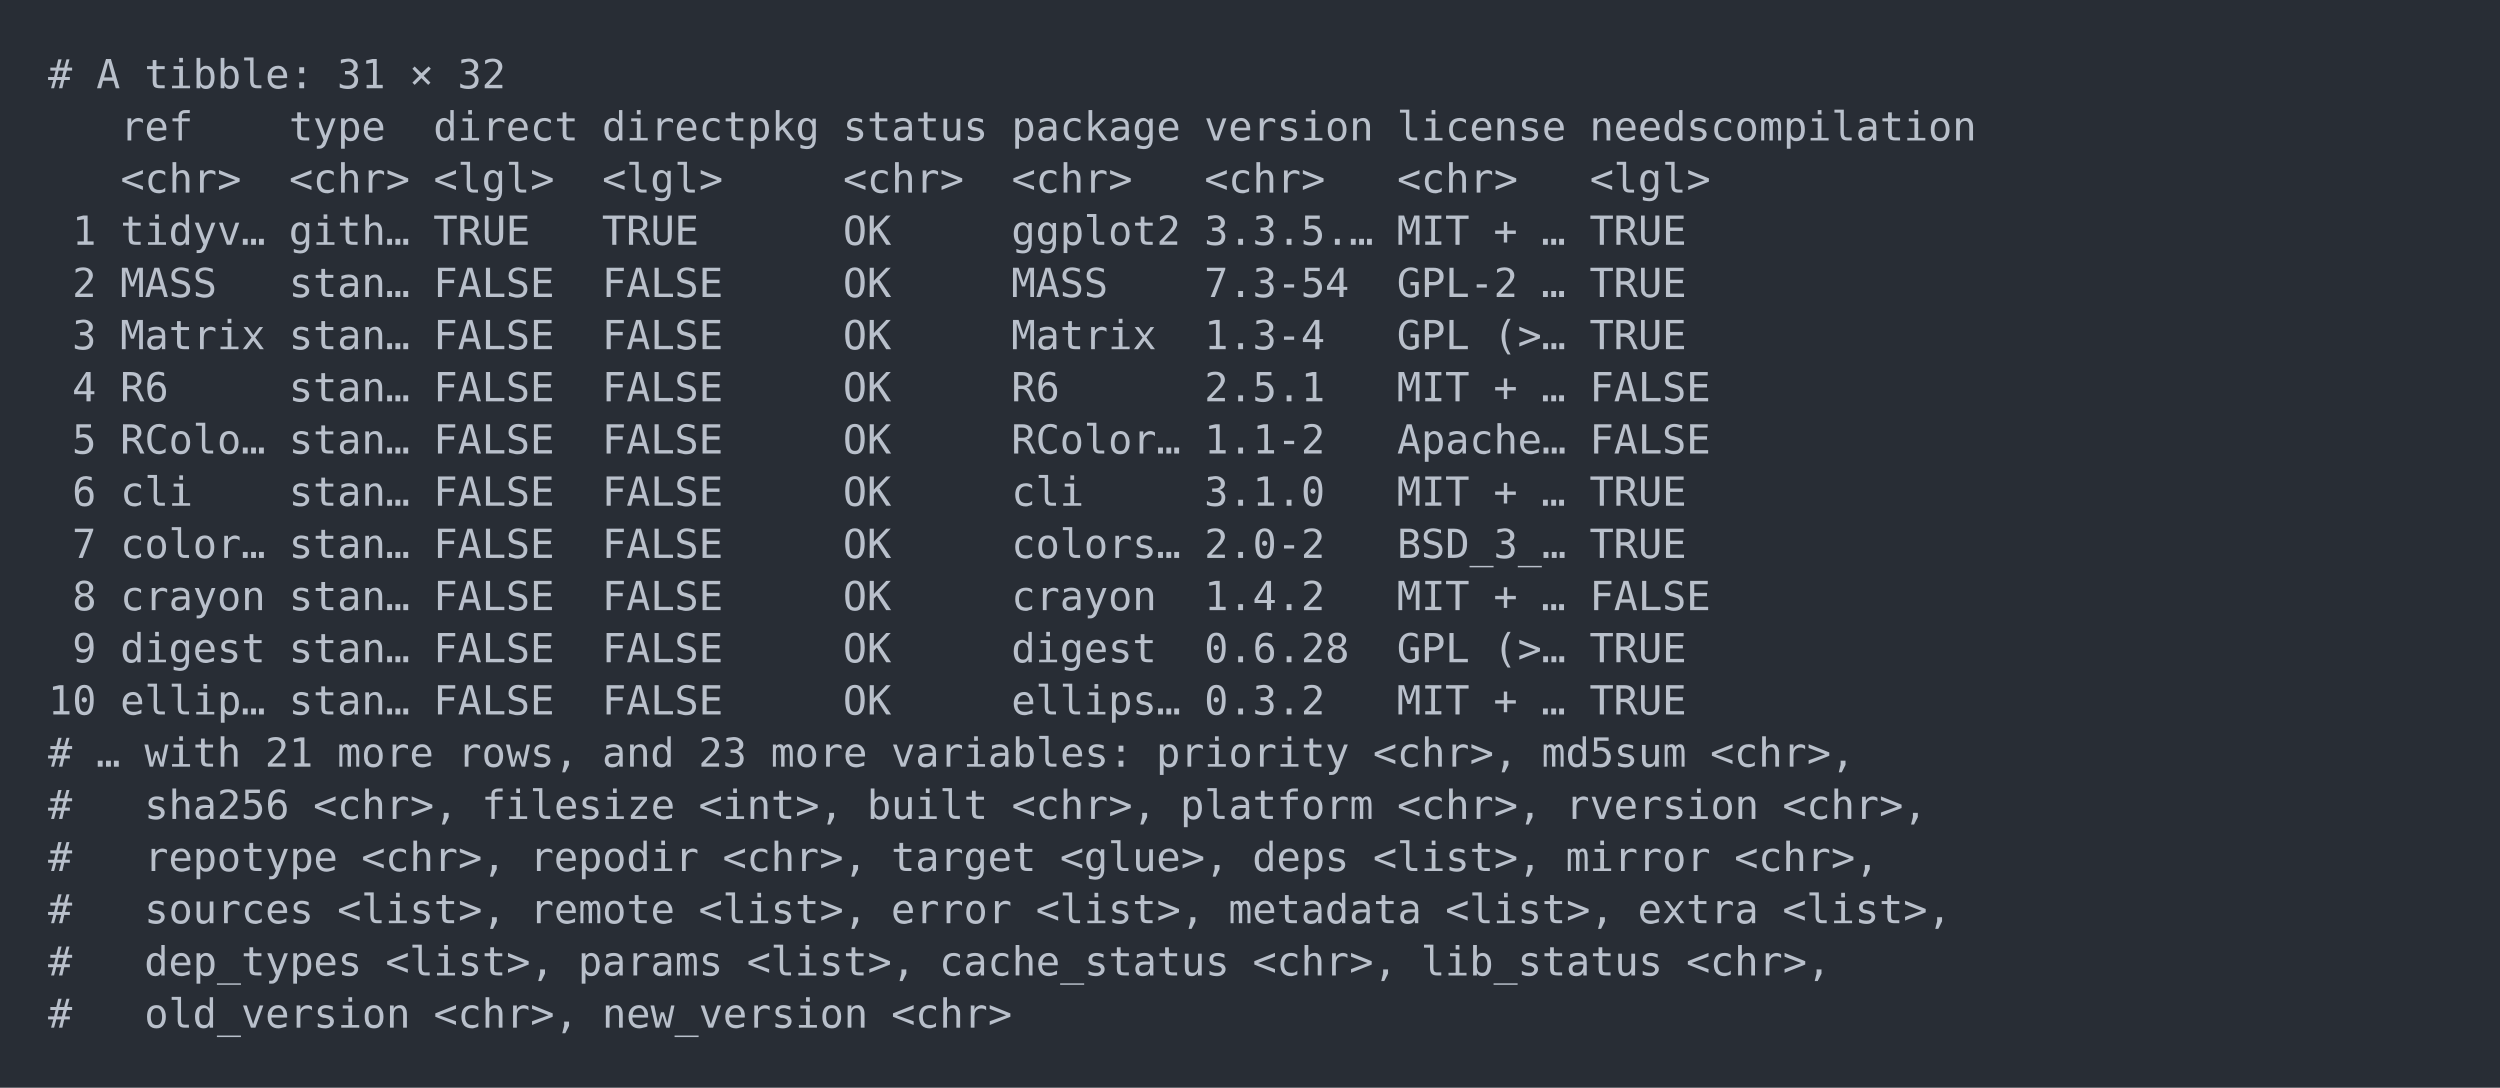
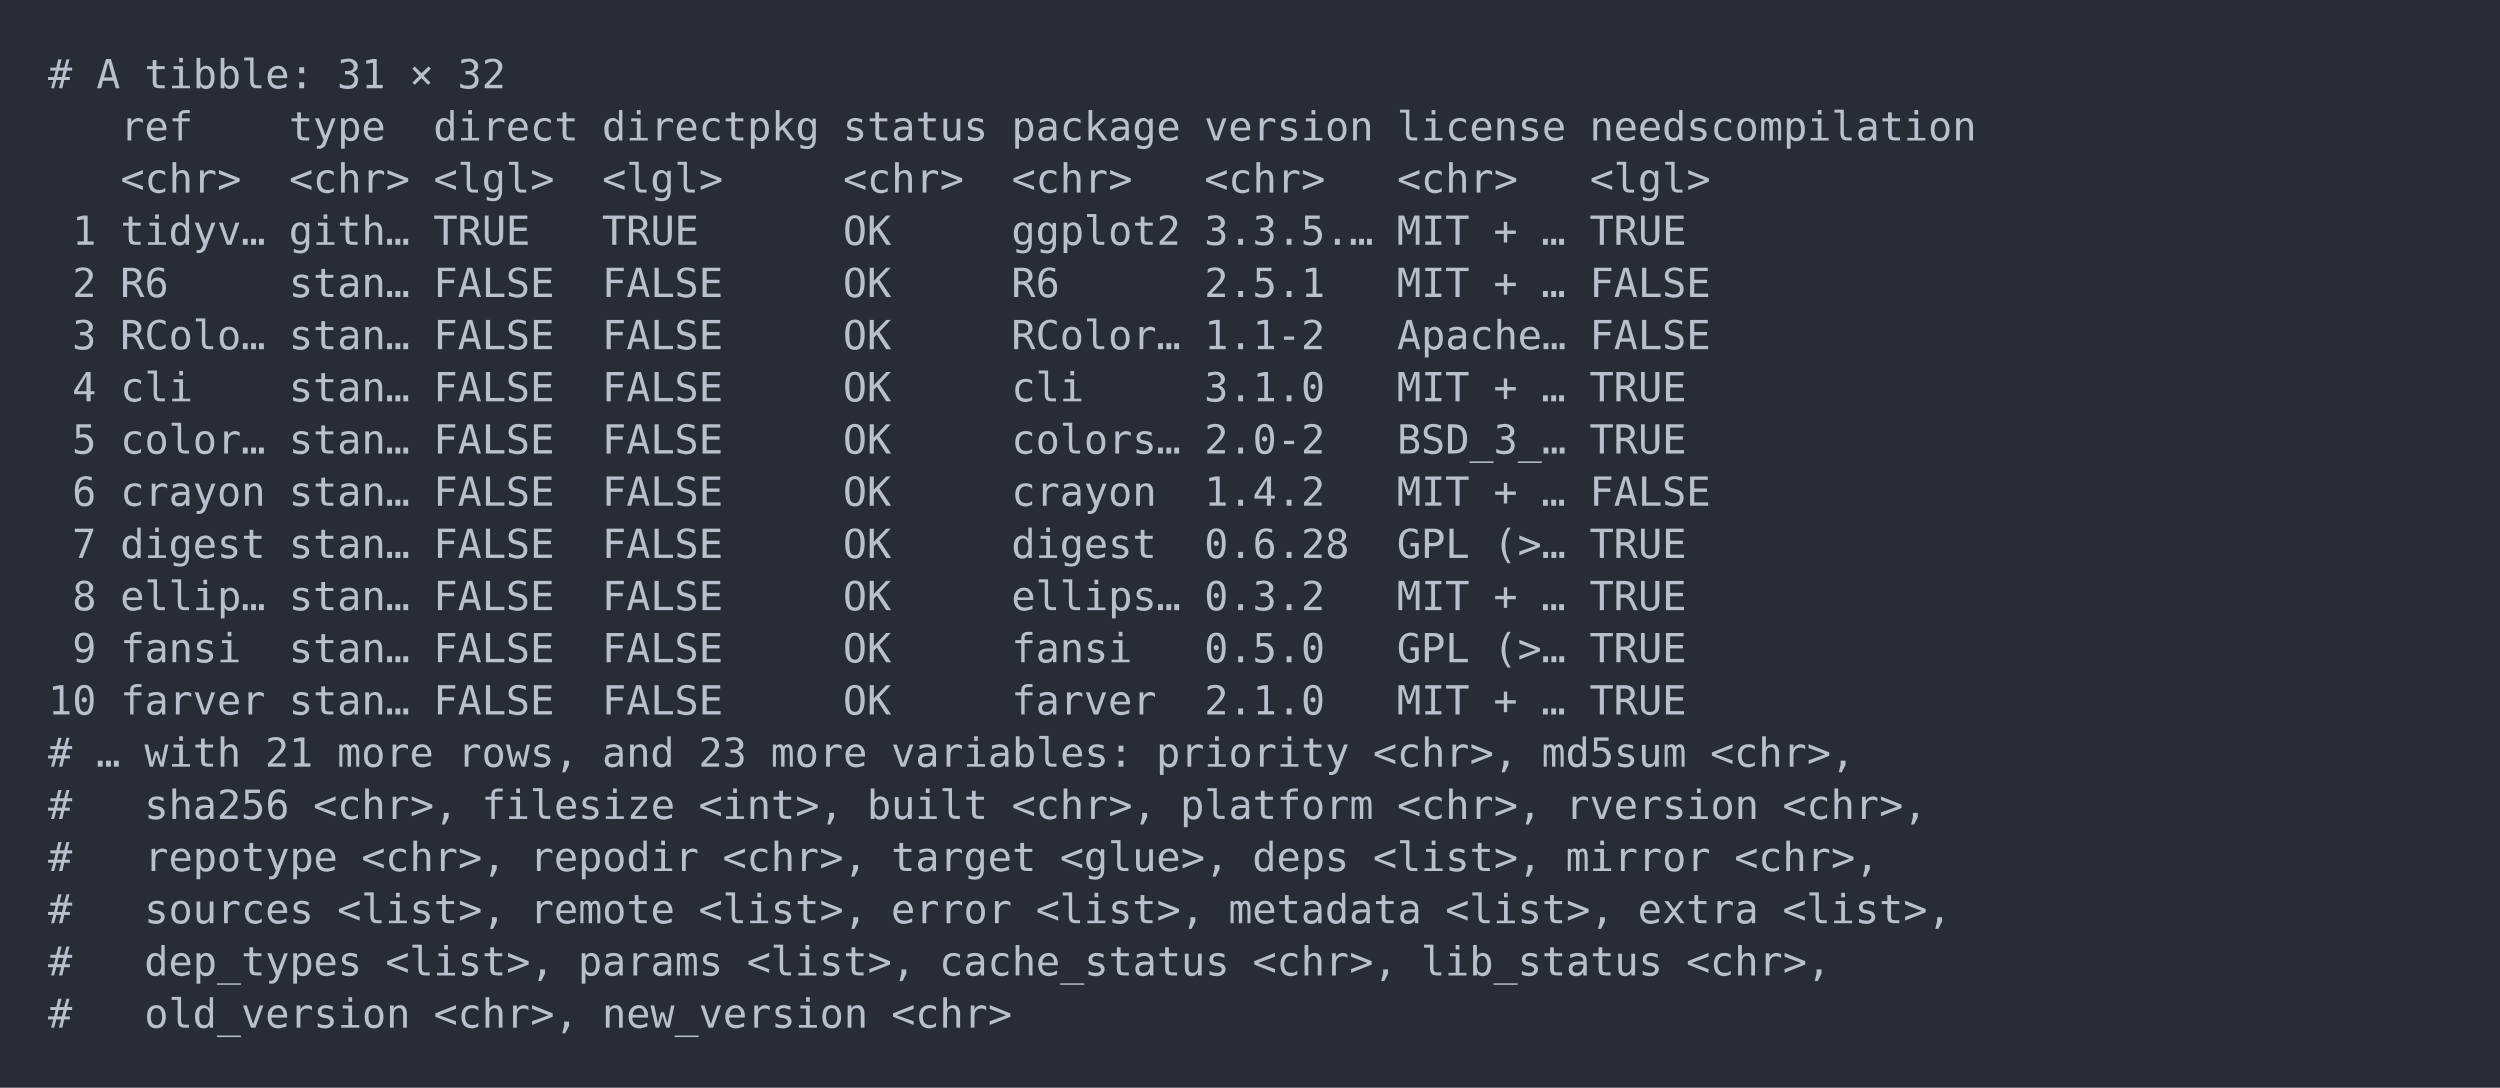
<svg xmlns="http://www.w3.org/2000/svg" xmlns:xlink="http://www.w3.org/1999/xlink" width="1040" height="452.49">
  <rect width="1040" height="452.49" rx="0" ry="0" class="a" />
  <svg height="412.49" viewBox="0 0 100 41.249" width="1000" x="20" y="20">
    <style>.a{fill:rgb(40,45,53)}.b{font-family:'Fira Code',Monaco,Consolas,Menlo,'Bitstream Vera Sans Mono','Powerline Symbols',monospace}.c{fill:transparent}.d{fill:rgb(185,192,203);white-space:pre}</style>
    <g font-family="'Fira Code',Monaco,Consolas,Menlo,'Bitstream Vera Sans Mono','Powerline Symbols',monospace" font-size="1.67" class="b">
      <defs>
        <symbol id="a">
          <rect height="20" width="100" x="0" y="0" class="c" />
        </symbol>
      </defs>
      <rect height="41.249" width="100" class="a" />
      <svg x="0" y="0" width="100">
        <svg x="0">
          <use xlink:href="#a" />
          <text x="0" y="1.67" class="d">#</text>
          <text x="2.004" y="1.67" class="d">A</text>
          <text x="4.008" y="1.67" class="d">tibble:</text>
          <text x="12.024" y="1.67" class="d">31</text>
          <text x="15.03" y="1.67" class="d">×</text>
          <text x="17.034" y="1.67" class="d">32</text>
          <text x="3.006" y="3.841" class="d">ref</text>
          <text x="10.02" y="3.841" class="d">type</text>
          <text x="16.032" y="3.841" class="d">direct</text>
          <text x="23.046" y="3.841" class="d">directpkg</text>
          <text x="33.066" y="3.841" class="d">status</text>
          <text x="40.08" y="3.841" class="d">package</text>
          <text x="48.096" y="3.841" class="d">version</text>
          <text x="56.112" y="3.841" class="d">license</text>
          <text x="64.128" y="3.841" class="d">needscompilation</text>
          <text x="3.006" y="6.012" class="d">&lt;chr&gt;</text>
          <text x="10.02" y="6.012" class="d">&lt;chr&gt;</text>
          <text x="16.032" y="6.012" class="d">&lt;lgl&gt;</text>
          <text x="23.046" y="6.012" class="d">&lt;lgl&gt;</text>
          <text x="33.066" y="6.012" class="d">&lt;chr&gt;</text>
          <text x="40.08" y="6.012" class="d">&lt;chr&gt;</text>
          <text x="48.096" y="6.012" class="d">&lt;chr&gt;</text>
          <text x="56.112" y="6.012" class="d">&lt;chr&gt;</text>
          <text x="64.128" y="6.012" class="d">&lt;lgl&gt;</text>
          <text x="1.002" y="8.183" class="d">1</text>
          <text x="3.006" y="8.183" class="d">tidyv…</text>
          <text x="10.02" y="8.183" class="d">gith…</text>
          <text x="16.032" y="8.183" class="d">TRUE</text>
          <text x="23.046" y="8.183" class="d">TRUE</text>
          <text x="33.066" y="8.183" class="d">OK</text>
          <text x="40.08" y="8.183" class="d">ggplot2</text>
          <text x="48.096" y="8.183" class="d">3.3.5.…</text>
          <text x="56.112" y="8.183" class="d">MIT</text>
          <text x="60.12" y="8.183" class="d">+</text>
          <text x="62.124" y="8.183" class="d">…</text>
          <text x="64.128" y="8.183" class="d">TRUE</text>
          <text x="1.002" y="10.354" class="d">2</text>
-           <text x="3.006" y="10.354" class="d">MASS</text>
+           <text x="3.006" y="10.354" class="d">R6</text>
          <text x="10.02" y="10.354" class="d">stan…</text>
          <text x="16.032" y="10.354" class="d">FALSE</text>
          <text x="23.046" y="10.354" class="d">FALSE</text>
          <text x="33.066" y="10.354" class="d">OK</text>
-           <text x="40.08" y="10.354" class="d">MASS</text>
-           <text x="48.096" y="10.354" class="d">7.3-54</text>
-           <text x="56.112" y="10.354" class="d">GPL-2</text>
+           <text x="40.08" y="10.354" class="d">R6</text>
+           <text x="48.096" y="10.354" class="d">2.5.1</text>
+           <text x="56.112" y="10.354" class="d">MIT</text>
+           <text x="60.12" y="10.354" class="d">+</text>
          <text x="62.124" y="10.354" class="d">…</text>
-           <text x="64.128" y="10.354" class="d">TRUE</text>
+           <text x="64.128" y="10.354" class="d">FALSE</text>
          <text x="1.002" y="12.525" class="d">3</text>
-           <text x="3.006" y="12.525" class="d">Matrix</text>
+           <text x="3.006" y="12.525" class="d">RColo…</text>
          <text x="10.02" y="12.525" class="d">stan…</text>
          <text x="16.032" y="12.525" class="d">FALSE</text>
          <text x="23.046" y="12.525" class="d">FALSE</text>
          <text x="33.066" y="12.525" class="d">OK</text>
-           <text x="40.08" y="12.525" class="d">Matrix</text>
-           <text x="48.096" y="12.525" class="d">1.3-4</text>
-           <text x="56.112" y="12.525" class="d">GPL</text>
-           <text x="60.12" y="12.525" class="d">(&gt;…</text>
-           <text x="64.128" y="12.525" class="d">TRUE</text>
+           <text x="40.08" y="12.525" class="d">RColor…</text>
+           <text x="48.096" y="12.525" class="d">1.1-2</text>
+           <text x="56.112" y="12.525" class="d">Apache…</text>
+           <text x="64.128" y="12.525" class="d">FALSE</text>
          <text x="1.002" y="14.696" class="d">4</text>
-           <text x="3.006" y="14.696" class="d">R6</text>
+           <text x="3.006" y="14.696" class="d">cli</text>
          <text x="10.02" y="14.696" class="d">stan…</text>
          <text x="16.032" y="14.696" class="d">FALSE</text>
          <text x="23.046" y="14.696" class="d">FALSE</text>
          <text x="33.066" y="14.696" class="d">OK</text>
-           <text x="40.08" y="14.696" class="d">R6</text>
-           <text x="48.096" y="14.696" class="d">2.5.1</text>
+           <text x="40.08" y="14.696" class="d">cli</text>
+           <text x="48.096" y="14.696" class="d">3.1.0</text>
          <text x="56.112" y="14.696" class="d">MIT</text>
          <text x="60.12" y="14.696" class="d">+</text>
          <text x="62.124" y="14.696" class="d">…</text>
-           <text x="64.128" y="14.696" class="d">FALSE</text>
+           <text x="64.128" y="14.696" class="d">TRUE</text>
          <text x="1.002" y="16.867" class="d">5</text>
-           <text x="3.006" y="16.867" class="d">RColo…</text>
+           <text x="3.006" y="16.867" class="d">color…</text>
          <text x="10.02" y="16.867" class="d">stan…</text>
          <text x="16.032" y="16.867" class="d">FALSE</text>
          <text x="23.046" y="16.867" class="d">FALSE</text>
          <text x="33.066" y="16.867" class="d">OK</text>
-           <text x="40.08" y="16.867" class="d">RColor…</text>
-           <text x="48.096" y="16.867" class="d">1.1-2</text>
-           <text x="56.112" y="16.867" class="d">Apache…</text>
-           <text x="64.128" y="16.867" class="d">FALSE</text>
+           <text x="40.08" y="16.867" class="d">colors…</text>
+           <text x="48.096" y="16.867" class="d">2.0-2</text>
+           <text x="56.112" y="16.867" class="d">BSD_3_…</text>
+           <text x="64.128" y="16.867" class="d">TRUE</text>
          <text x="1.002" y="19.038" class="d">6</text>
-           <text x="3.006" y="19.038" class="d">cli</text>
+           <text x="3.006" y="19.038" class="d">crayon</text>
          <text x="10.02" y="19.038" class="d">stan…</text>
          <text x="16.032" y="19.038" class="d">FALSE</text>
          <text x="23.046" y="19.038" class="d">FALSE</text>
          <text x="33.066" y="19.038" class="d">OK</text>
-           <text x="40.08" y="19.038" class="d">cli</text>
-           <text x="48.096" y="19.038" class="d">3.1.0</text>
+           <text x="40.08" y="19.038" class="d">crayon</text>
+           <text x="48.096" y="19.038" class="d">1.4.2</text>
          <text x="56.112" y="19.038" class="d">MIT</text>
          <text x="60.12" y="19.038" class="d">+</text>
          <text x="62.124" y="19.038" class="d">…</text>
-           <text x="64.128" y="19.038" class="d">TRUE</text>
+           <text x="64.128" y="19.038" class="d">FALSE</text>
          <text x="1.002" y="21.209" class="d">7</text>
-           <text x="3.006" y="21.209" class="d">color…</text>
+           <text x="3.006" y="21.209" class="d">digest</text>
          <text x="10.02" y="21.209" class="d">stan…</text>
          <text x="16.032" y="21.209" class="d">FALSE</text>
          <text x="23.046" y="21.209" class="d">FALSE</text>
          <text x="33.066" y="21.209" class="d">OK</text>
-           <text x="40.08" y="21.209" class="d">colors…</text>
-           <text x="48.096" y="21.209" class="d">2.0-2</text>
-           <text x="56.112" y="21.209" class="d">BSD_3_…</text>
+           <text x="40.08" y="21.209" class="d">digest</text>
+           <text x="48.096" y="21.209" class="d">0.6.28</text>
+           <text x="56.112" y="21.209" class="d">GPL</text>
+           <text x="60.12" y="21.209" class="d">(&gt;…</text>
          <text x="64.128" y="21.209" class="d">TRUE</text>
          <text x="1.002" y="23.38" class="d">8</text>
-           <text x="3.006" y="23.38" class="d">crayon</text>
+           <text x="3.006" y="23.38" class="d">ellip…</text>
          <text x="10.02" y="23.38" class="d">stan…</text>
          <text x="16.032" y="23.38" class="d">FALSE</text>
          <text x="23.046" y="23.38" class="d">FALSE</text>
          <text x="33.066" y="23.38" class="d">OK</text>
-           <text x="40.08" y="23.38" class="d">crayon</text>
-           <text x="48.096" y="23.38" class="d">1.4.2</text>
+           <text x="40.08" y="23.38" class="d">ellips…</text>
+           <text x="48.096" y="23.38" class="d">0.3.2</text>
          <text x="56.112" y="23.38" class="d">MIT</text>
          <text x="60.12" y="23.38" class="d">+</text>
          <text x="62.124" y="23.38" class="d">…</text>
-           <text x="64.128" y="23.38" class="d">FALSE</text>
+           <text x="64.128" y="23.38" class="d">TRUE</text>
          <text x="1.002" y="25.551" class="d">9</text>
-           <text x="3.006" y="25.551" class="d">digest</text>
+           <text x="3.006" y="25.551" class="d">fansi</text>
          <text x="10.02" y="25.551" class="d">stan…</text>
          <text x="16.032" y="25.551" class="d">FALSE</text>
          <text x="23.046" y="25.551" class="d">FALSE</text>
          <text x="33.066" y="25.551" class="d">OK</text>
-           <text x="40.08" y="25.551" class="d">digest</text>
-           <text x="48.096" y="25.551" class="d">0.6.28</text>
+           <text x="40.08" y="25.551" class="d">fansi</text>
+           <text x="48.096" y="25.551" class="d">0.5.0</text>
          <text x="56.112" y="25.551" class="d">GPL</text>
          <text x="60.12" y="25.551" class="d">(&gt;…</text>
          <text x="64.128" y="25.551" class="d">TRUE</text>
          <text x="0" y="27.722" class="d">10</text>
-           <text x="3.006" y="27.722" class="d">ellip…</text>
+           <text x="3.006" y="27.722" class="d">farver</text>
          <text x="10.02" y="27.722" class="d">stan…</text>
          <text x="16.032" y="27.722" class="d">FALSE</text>
          <text x="23.046" y="27.722" class="d">FALSE</text>
          <text x="33.066" y="27.722" class="d">OK</text>
-           <text x="40.08" y="27.722" class="d">ellips…</text>
-           <text x="48.096" y="27.722" class="d">0.3.2</text>
+           <text x="40.08" y="27.722" class="d">farver</text>
+           <text x="48.096" y="27.722" class="d">2.1.0</text>
          <text x="56.112" y="27.722" class="d">MIT</text>
          <text x="60.12" y="27.722" class="d">+</text>
          <text x="62.124" y="27.722" class="d">…</text>
          <text x="64.128" y="27.722" class="d">TRUE</text>
          <text x="0" y="29.893" class="d">#</text>
          <text x="2.004" y="29.893" class="d">…</text>
          <text x="4.008" y="29.893" class="d">with</text>
          <text x="9.018" y="29.893" class="d">21</text>
          <text x="12.024" y="29.893" class="d">more</text>
          <text x="17.034" y="29.893" class="d">rows,</text>
          <text x="23.046" y="29.893" class="d">and</text>
          <text x="27.054" y="29.893" class="d">23</text>
          <text x="30.06" y="29.893" class="d">more</text>
          <text x="35.07" y="29.893" class="d">variables:</text>
          <text x="46.092" y="29.893" class="d">priority</text>
          <text x="55.11" y="29.893" class="d">&lt;chr&gt;,</text>
          <text x="62.124" y="29.893" class="d">md5sum</text>
          <text x="69.138" y="29.893" class="d">&lt;chr&gt;,</text>
          <text x="0" y="32.064" class="d">#</text>
          <text x="4.008" y="32.064" class="d">sha256</text>
          <text x="11.022" y="32.064" class="d">&lt;chr&gt;,</text>
          <text x="18.036" y="32.064" class="d">filesize</text>
          <text x="27.054" y="32.064" class="d">&lt;int&gt;,</text>
          <text x="34.068" y="32.064" class="d">built</text>
          <text x="40.08" y="32.064" class="d">&lt;chr&gt;,</text>
          <text x="47.094" y="32.064" class="d">platform</text>
          <text x="56.112" y="32.064" class="d">&lt;chr&gt;,</text>
          <text x="63.126" y="32.064" class="d">rversion</text>
          <text x="72.144" y="32.064" class="d">&lt;chr&gt;,</text>
          <text x="0" y="34.235" class="d">#</text>
          <text x="4.008" y="34.235" class="d">repotype</text>
          <text x="13.026" y="34.235" class="d">&lt;chr&gt;,</text>
          <text x="20.04" y="34.235" class="d">repodir</text>
          <text x="28.056" y="34.235" class="d">&lt;chr&gt;,</text>
          <text x="35.07" y="34.235" class="d">target</text>
          <text x="42.084" y="34.235" class="d">&lt;glue&gt;,</text>
          <text x="50.1" y="34.235" class="d">deps</text>
          <text x="55.11" y="34.235" class="d">&lt;list&gt;,</text>
          <text x="63.126" y="34.235" class="d">mirror</text>
          <text x="70.14" y="34.235" class="d">&lt;chr&gt;,</text>
          <text x="0" y="36.406" class="d">#</text>
          <text x="4.008" y="36.406" class="d">sources</text>
          <text x="12.024" y="36.406" class="d">&lt;list&gt;,</text>
          <text x="20.04" y="36.406" class="d">remote</text>
          <text x="27.054" y="36.406" class="d">&lt;list&gt;,</text>
          <text x="35.07" y="36.406" class="d">error</text>
          <text x="41.082" y="36.406" class="d">&lt;list&gt;,</text>
          <text x="49.098" y="36.406" class="d">metadata</text>
          <text x="58.116" y="36.406" class="d">&lt;list&gt;,</text>
          <text x="66.132" y="36.406" class="d">extra</text>
          <text x="72.144" y="36.406" class="d">&lt;list&gt;,</text>
          <text x="0" y="38.577" class="d">#</text>
          <text x="4.008" y="38.577" class="d">dep_types</text>
          <text x="14.028" y="38.577" class="d">&lt;list&gt;,</text>
          <text x="22.044" y="38.577" class="d">params</text>
          <text x="29.058" y="38.577" class="d">&lt;list&gt;,</text>
          <text x="37.074" y="38.577" class="d">cache_status</text>
          <text x="50.1" y="38.577" class="d">&lt;chr&gt;,</text>
          <text x="57.114" y="38.577" class="d">lib_status</text>
          <text x="68.136" y="38.577" class="d">&lt;chr&gt;,</text>
          <text x="0" y="40.748" class="d">#</text>
          <text x="4.008" y="40.748" class="d">old_version</text>
          <text x="16.032" y="40.748" class="d">&lt;chr&gt;,</text>
          <text x="23.046" y="40.748" class="d">new_version</text>
          <text x="35.07" y="40.748" class="d">&lt;chr&gt;</text>
        </svg>
      </svg>
    </g>
  </svg>
</svg>
